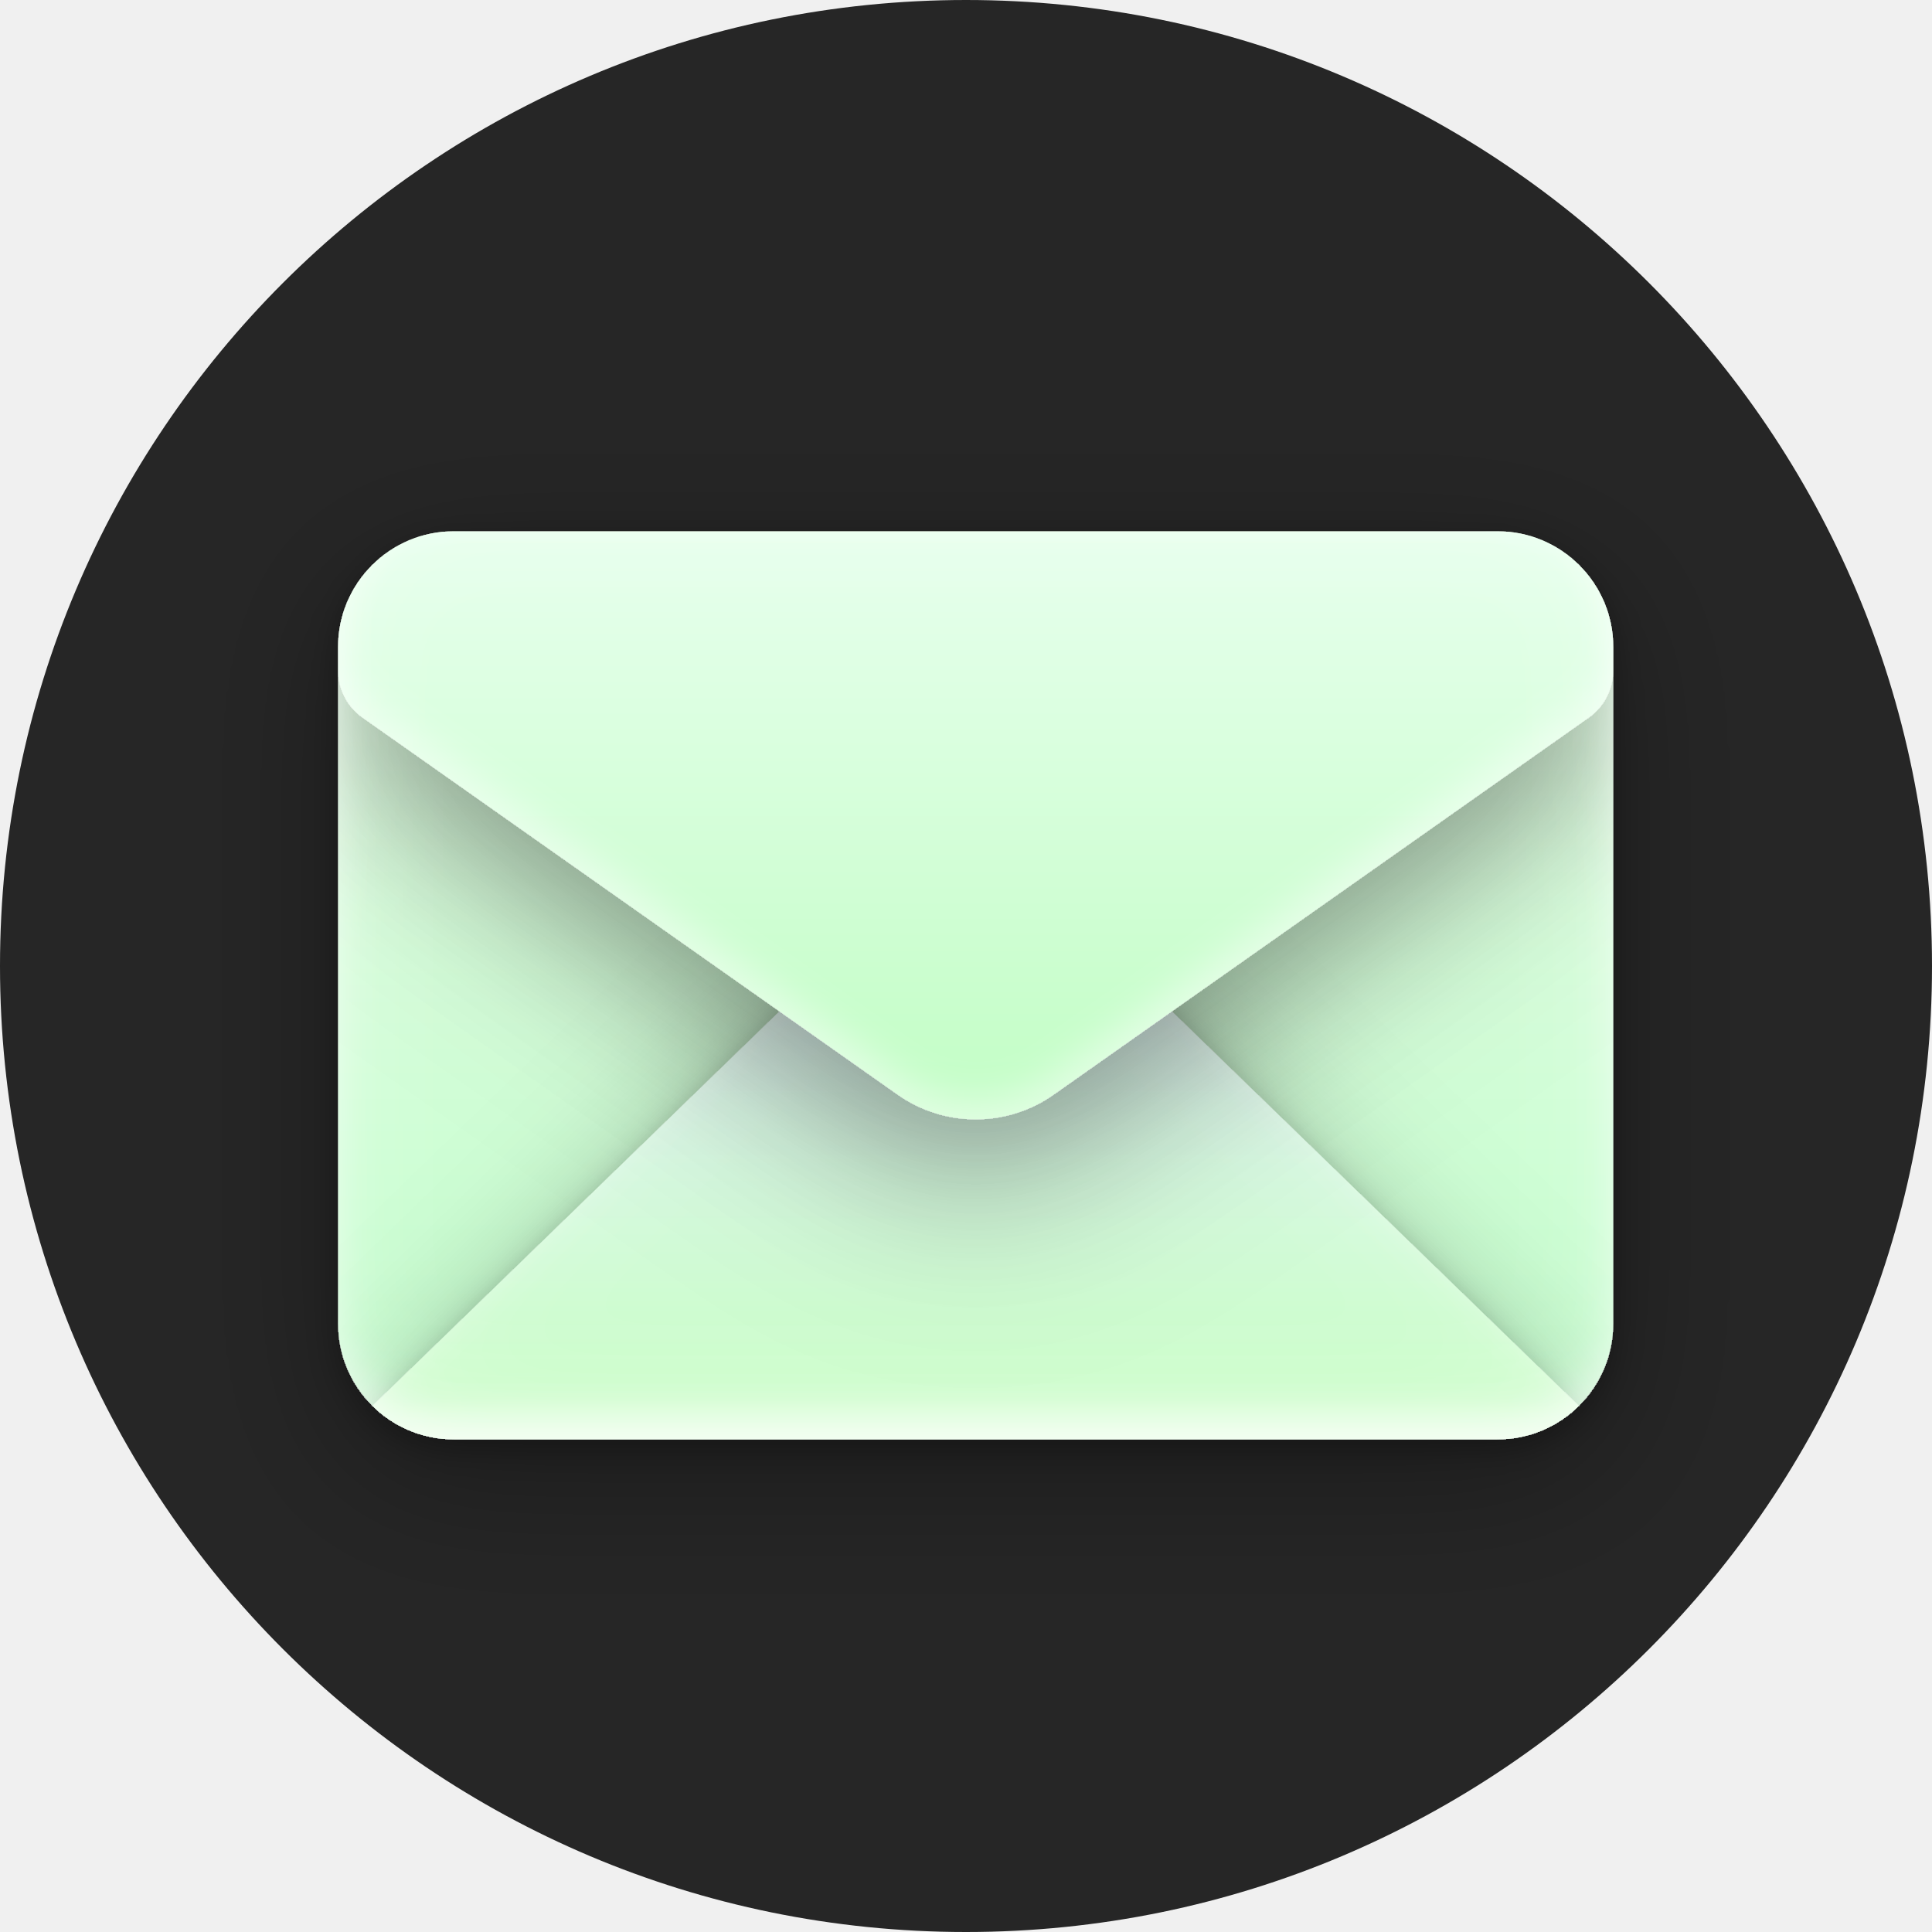
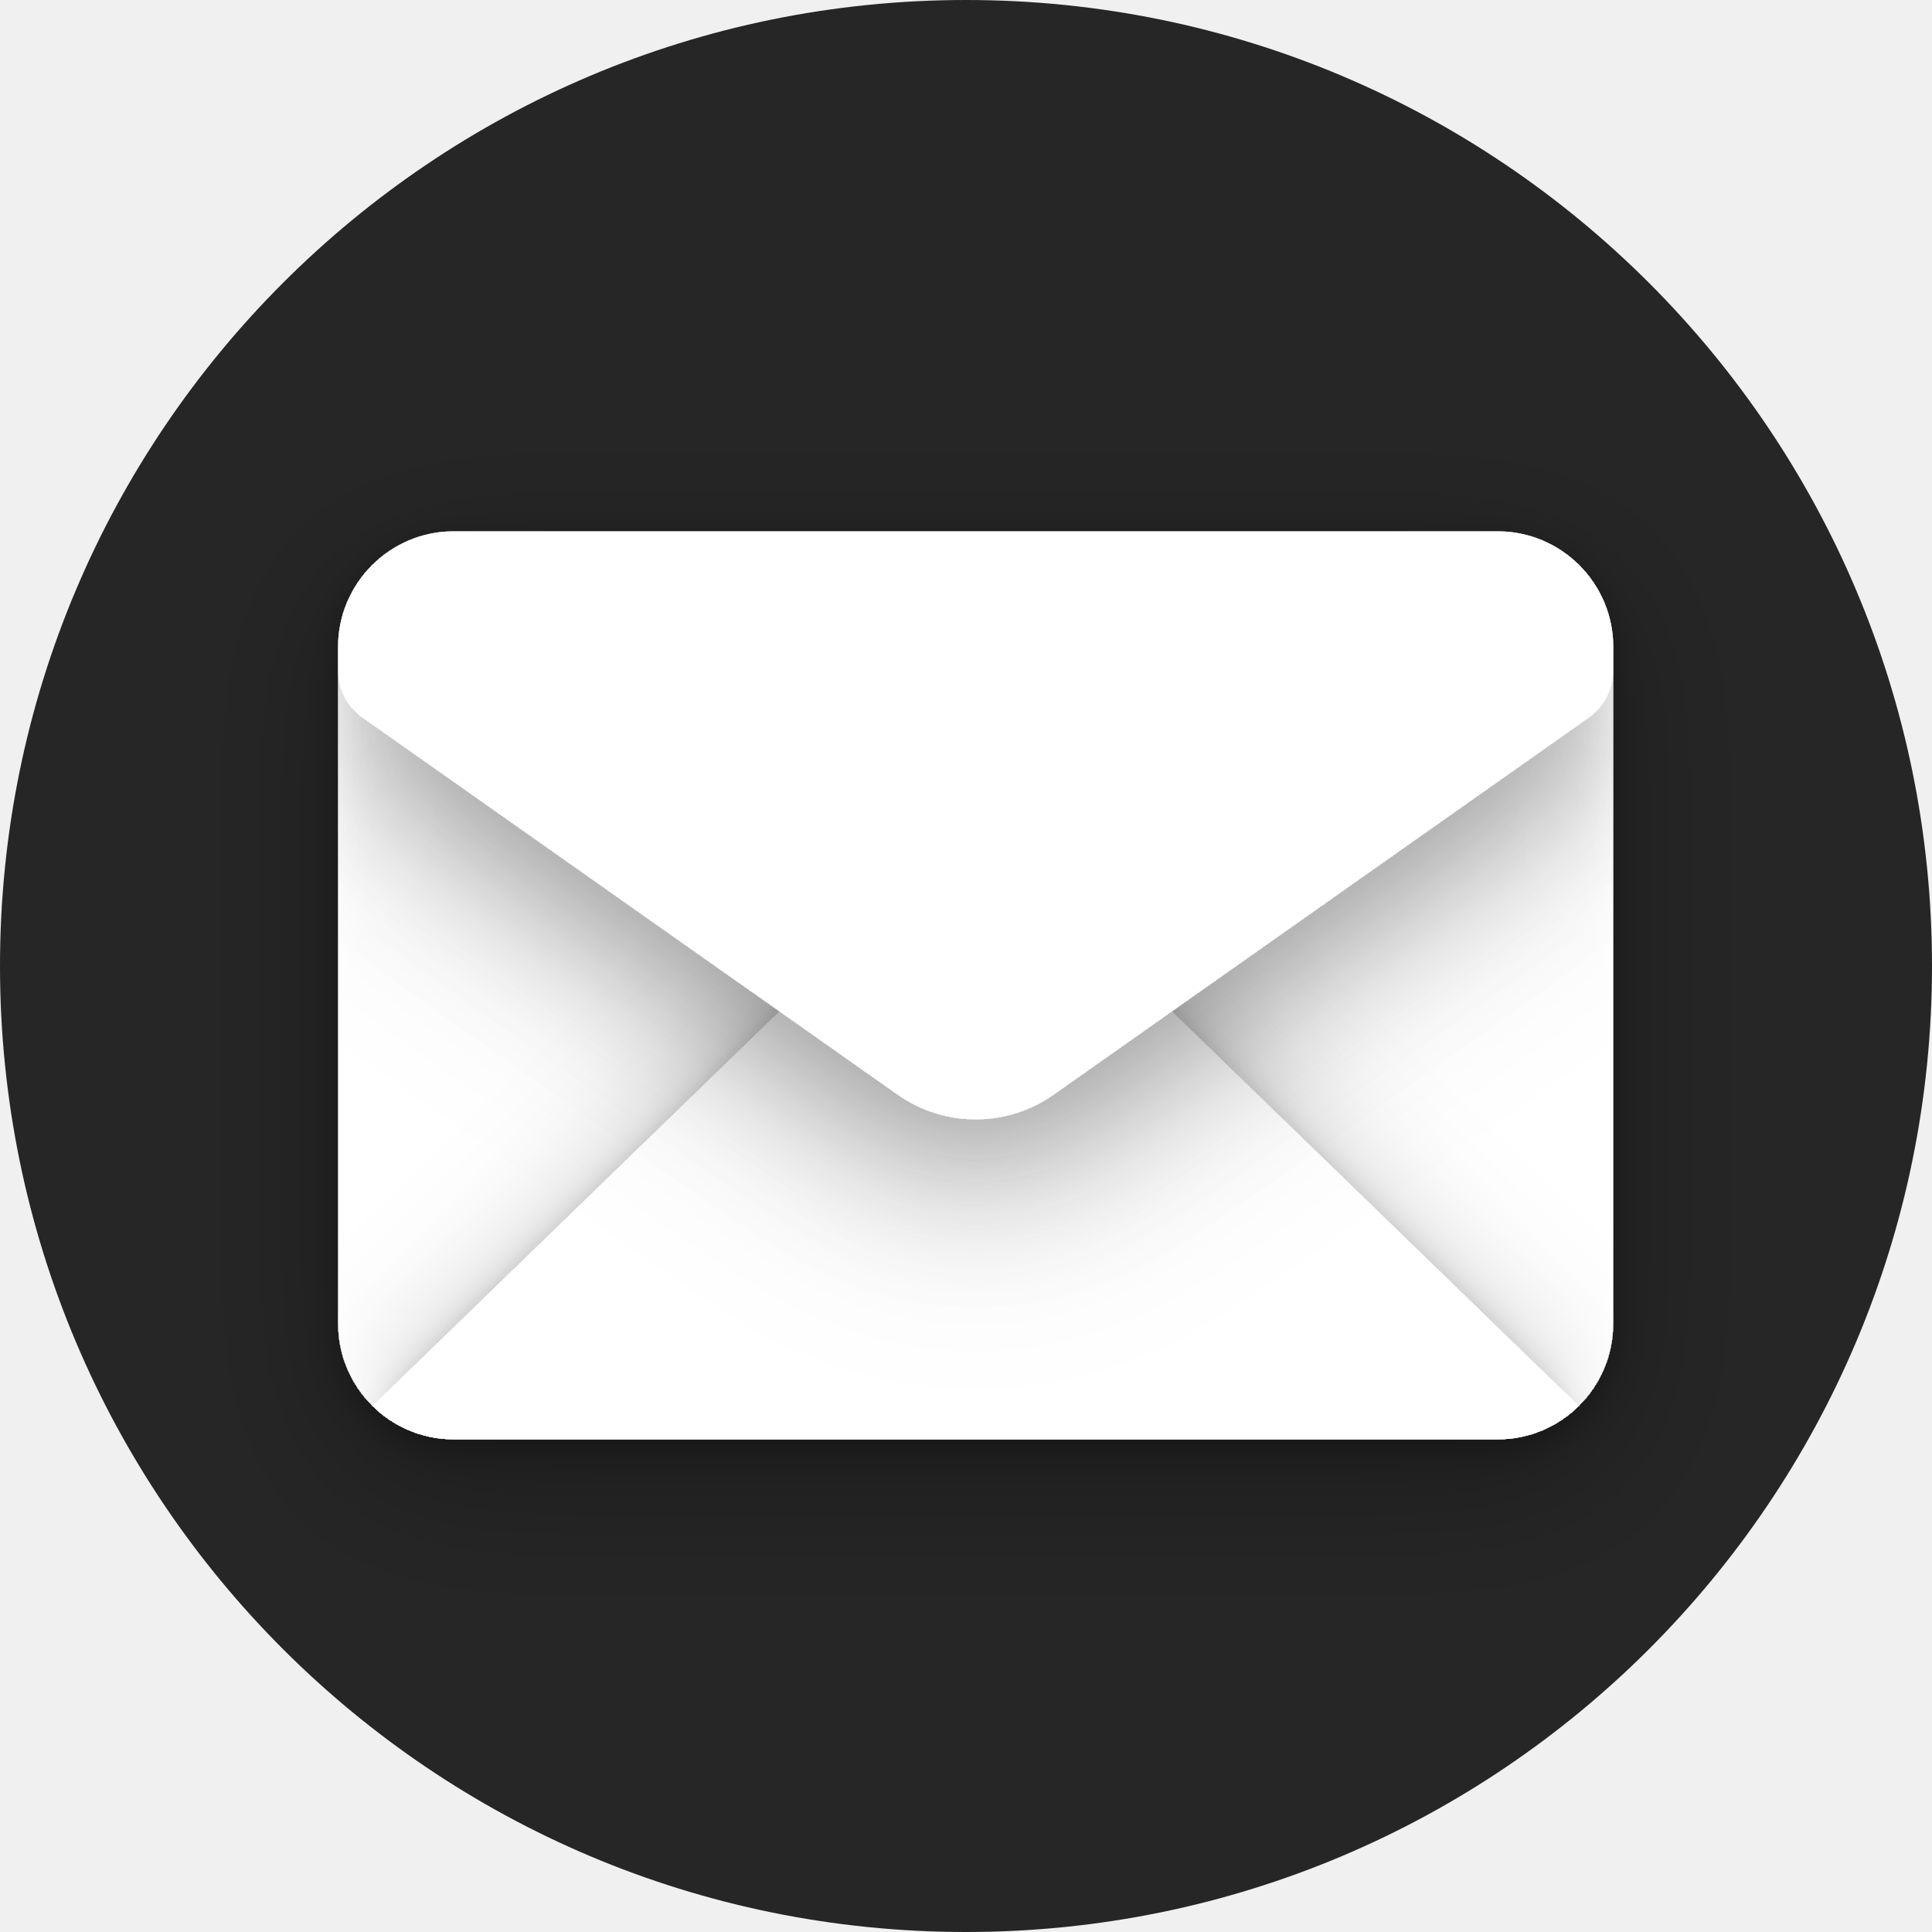
<svg xmlns="http://www.w3.org/2000/svg" width="40" height="40" viewBox="0 0 40 40" fill="none">
  <rect width="40" height="40" rx="20" fill="#262626" />
-   <g filter="url(#filter0_ddii_650_1653)">
-     <g clip-path="url(#clip0_650_1653)">
-       <rect x="7" y="11" width="26.4" height="18.8" fill="url(#paint0_linear_650_1653)" />
-       <g filter="url(#filter1_ddii_650_1653)">
-         <path d="M33.4 29.8L7 29.8L18.251 18.89C19.337 17.837 21.063 17.837 22.149 18.89L33.4 29.8Z" fill="url(#paint1_linear_650_1653)" />
+   <g filter="url(#filter0_ddii_653_1717)">
+     <g clip-path="url(#clip0_653_1717)">
+       <rect x="7" y="11" width="26.4" height="18.8" fill="white" />
+       <g filter="url(#filter1_ddii_653_1717)">
+         <path d="M33.4 29.8L7 29.8L18.251 18.89C19.337 17.837 21.063 17.837 22.149 18.89L33.4 29.8Z" fill="white" />
      </g>
-       <g filter="url(#filter2_ddi_650_1653)">
-         <path d="M7 13C7 11.895 7.895 11 9 11H31.4C32.505 11 33.4 11.895 33.4 13V13.877C33.4 14.268 33.21 14.634 32.891 14.858L21.813 22.664C20.846 23.345 19.555 23.345 18.587 22.664L7.509 14.858C7.19 14.634 7 14.268 7 13.877V13Z" fill="url(#paint2_linear_650_1653)" />
+       <g filter="url(#filter2_ddi_653_1717)">
+         <path d="M7 13C7 11.895 7.895 11 9 11H31.4C32.505 11 33.4 11.895 33.4 13V13.877C33.4 14.268 33.21 14.634 32.891 14.858L21.813 22.664C20.846 23.345 19.555 23.345 18.587 22.664L7.509 14.858C7.19 14.634 7 14.268 7 13.877V13Z" fill="white" />
      </g>
    </g>
  </g>
  <defs>
-     <filter id="filter0_ddii_650_1653" x="4" y="8.8" width="32.4" height="24.8" filterUnits="userSpaceOnUse" color-interpolation-filters="sRGB">
+     <filter id="filter0_ddii_653_1717" x="4" y="8.8" width="32.4" height="24.8" filterUnits="userSpaceOnUse" color-interpolation-filters="sRGB">
      <feFlood flood-opacity="0" result="BackgroundImageFix" />
      <feColorMatrix in="SourceAlpha" type="matrix" values="0 0 0 0 0 0 0 0 0 0 0 0 0 0 0 0 0 0 127 0" result="hardAlpha" />
      <feOffset dy="0.8" />
      <feGaussianBlur stdDeviation="1.5" />
      <feColorMatrix type="matrix" values="0 0 0 0 0 0 0 0 0 0 0 0 0 0 0 0 0 0 0.3 0" />
-       <feBlend mode="normal" in2="BackgroundImageFix" result="effect1_dropShadow_650_1653" />
+       <feBlend mode="normal" in2="BackgroundImageFix" result="effect1_dropShadow_653_1717" />
      <feColorMatrix in="SourceAlpha" type="matrix" values="0 0 0 0 0 0 0 0 0 0 0 0 0 0 0 0 0 0 127 0" result="hardAlpha" />
      <feOffset dy="0.2" />
      <feGaussianBlur stdDeviation="0.3" />
      <feColorMatrix type="matrix" values="0 0 0 0 0 0 0 0 0 0 0 0 0 0 0 0 0 0 0.25 0" />
-       <feBlend mode="normal" in2="effect1_dropShadow_650_1653" result="effect2_dropShadow_650_1653" />
-       <feBlend mode="normal" in="SourceGraphic" in2="effect2_dropShadow_650_1653" result="shape" />
+       <feBlend mode="normal" in2="effect1_dropShadow_653_1717" result="effect2_dropShadow_653_1717" />
+       <feBlend mode="normal" in="SourceGraphic" in2="effect2_dropShadow_653_1717" result="shape" />
      <feColorMatrix in="SourceAlpha" type="matrix" values="0 0 0 0 0 0 0 0 0 0 0 0 0 0 0 0 0 0 127 0" result="hardAlpha" />
      <feOffset dy="-0.4" />
      <feGaussianBlur stdDeviation="0.4" />
      <feComposite in2="hardAlpha" operator="arithmetic" k2="-1" k3="1" />
      <feColorMatrix type="matrix" values="0 0 0 0 1 0 0 0 0 1 0 0 0 0 1 0 0 0 0.5 0" />
-       <feBlend mode="normal" in2="shape" result="effect3_innerShadow_650_1653" />
+       <feBlend mode="normal" in2="shape" result="effect3_innerShadow_653_1717" />
      <feColorMatrix in="SourceAlpha" type="matrix" values="0 0 0 0 0 0 0 0 0 0 0 0 0 0 0 0 0 0 127 0" result="hardAlpha" />
      <feOffset dy="-0.4" />
      <feGaussianBlur stdDeviation="1.2" />
      <feComposite in2="hardAlpha" operator="arithmetic" k2="-1" k3="1" />
      <feColorMatrix type="matrix" values="0 0 0 0 1 0 0 0 0 1 0 0 0 0 1 0 0 0 0.24 0" />
-       <feBlend mode="normal" in2="effect3_innerShadow_650_1653" result="effect4_innerShadow_650_1653" />
+       <feBlend mode="normal" in2="effect3_innerShadow_653_1717" result="effect4_innerShadow_653_1717" />
    </filter>
-     <filter id="filter1_ddii_650_1653" x="4" y="15.9" width="32.4" height="17.7" filterUnits="userSpaceOnUse" color-interpolation-filters="sRGB">
+     <filter id="filter1_ddii_653_1717" x="4" y="15.9" width="32.4" height="17.7" filterUnits="userSpaceOnUse" color-interpolation-filters="sRGB">
      <feFlood flood-opacity="0" result="BackgroundImageFix" />
      <feColorMatrix in="SourceAlpha" type="matrix" values="0 0 0 0 0 0 0 0 0 0 0 0 0 0 0 0 0 0 127 0" result="hardAlpha" />
      <feOffset dy="0.8" />
      <feGaussianBlur stdDeviation="1.5" />
      <feColorMatrix type="matrix" values="0 0 0 0 0 0 0 0 0 0 0 0 0 0 0 0 0 0 0.3 0" />
-       <feBlend mode="normal" in2="BackgroundImageFix" result="effect1_dropShadow_650_1653" />
+       <feBlend mode="normal" in2="BackgroundImageFix" result="effect1_dropShadow_653_1717" />
      <feColorMatrix in="SourceAlpha" type="matrix" values="0 0 0 0 0 0 0 0 0 0 0 0 0 0 0 0 0 0 127 0" result="hardAlpha" />
      <feOffset dy="0.2" />
      <feGaussianBlur stdDeviation="0.3" />
      <feColorMatrix type="matrix" values="0 0 0 0 0 0 0 0 0 0 0 0 0 0 0 0 0 0 0.25 0" />
-       <feBlend mode="normal" in2="effect1_dropShadow_650_1653" result="effect2_dropShadow_650_1653" />
-       <feBlend mode="normal" in="SourceGraphic" in2="effect2_dropShadow_650_1653" result="shape" />
+       <feBlend mode="normal" in2="effect1_dropShadow_653_1717" result="effect2_dropShadow_653_1717" />
+       <feBlend mode="normal" in="SourceGraphic" in2="effect2_dropShadow_653_1717" result="shape" />
      <feColorMatrix in="SourceAlpha" type="matrix" values="0 0 0 0 0 0 0 0 0 0 0 0 0 0 0 0 0 0 127 0" result="hardAlpha" />
      <feOffset dy="-0.4" />
      <feGaussianBlur stdDeviation="0.4" />
      <feComposite in2="hardAlpha" operator="arithmetic" k2="-1" k3="1" />
      <feColorMatrix type="matrix" values="0 0 0 0 1 0 0 0 0 1 0 0 0 0 1 0 0 0 0.5 0" />
-       <feBlend mode="normal" in2="shape" result="effect3_innerShadow_650_1653" />
+       <feBlend mode="normal" in2="shape" result="effect3_innerShadow_653_1717" />
      <feColorMatrix in="SourceAlpha" type="matrix" values="0 0 0 0 0 0 0 0 0 0 0 0 0 0 0 0 0 0 127 0" result="hardAlpha" />
      <feOffset dy="-0.4" />
      <feGaussianBlur stdDeviation="1.2" />
      <feComposite in2="hardAlpha" operator="arithmetic" k2="-1" k3="1" />
      <feColorMatrix type="matrix" values="0 0 0 0 1 0 0 0 0 1 0 0 0 0 1 0 0 0 0.24 0" />
-       <feBlend mode="normal" in2="effect3_innerShadow_650_1653" result="effect4_innerShadow_650_1653" />
+       <feBlend mode="normal" in2="effect3_innerShadow_653_1717" result="effect4_innerShadow_653_1717" />
    </filter>
-     <filter id="filter2_ddi_650_1653" x="2.6" y="8.2" width="35.2" height="20.975" filterUnits="userSpaceOnUse" color-interpolation-filters="sRGB">
+     <filter id="filter2_ddi_653_1717" x="2.6" y="8.2" width="35.2" height="20.975" filterUnits="userSpaceOnUse" color-interpolation-filters="sRGB">
      <feFlood flood-opacity="0" result="BackgroundImageFix" />
      <feColorMatrix in="SourceAlpha" type="matrix" values="0 0 0 0 0 0 0 0 0 0 0 0 0 0 0 0 0 0 127 0" result="hardAlpha" />
      <feOffset dy="0.8" />
      <feGaussianBlur stdDeviation="1.5" />
      <feColorMatrix type="matrix" values="0 0 0 0 0 0 0 0 0 0 0 0 0 0 0 0 0 0 0.3 0" />
-       <feBlend mode="normal" in2="BackgroundImageFix" result="effect1_dropShadow_650_1653" />
+       <feBlend mode="normal" in2="BackgroundImageFix" result="effect1_dropShadow_653_1717" />
      <feColorMatrix in="SourceAlpha" type="matrix" values="0 0 0 0 0 0 0 0 0 0 0 0 0 0 0 0 0 0 127 0" result="hardAlpha" />
      <feOffset dy="1.6" />
      <feGaussianBlur stdDeviation="2.2" />
      <feColorMatrix type="matrix" values="0 0 0 0 0 0 0 0 0 0 0 0 0 0 0 0 0 0 0.15 0" />
-       <feBlend mode="normal" in2="effect1_dropShadow_650_1653" result="effect2_dropShadow_650_1653" />
-       <feBlend mode="normal" in="SourceGraphic" in2="effect2_dropShadow_650_1653" result="shape" />
+       <feBlend mode="normal" in2="effect1_dropShadow_653_1717" result="effect2_dropShadow_653_1717" />
+       <feBlend mode="normal" in="SourceGraphic" in2="effect2_dropShadow_653_1717" result="shape" />
      <feColorMatrix in="SourceAlpha" type="matrix" values="0 0 0 0 0 0 0 0 0 0 0 0 0 0 0 0 0 0 127 0" result="hardAlpha" />
      <feOffset dy="-0.4" />
      <feGaussianBlur stdDeviation="0.4" />
      <feComposite in2="hardAlpha" operator="arithmetic" k2="-1" k3="1" />
      <feColorMatrix type="matrix" values="0 0 0 0 1 0 0 0 0 1 0 0 0 0 1 0 0 0 0.5 0" />
-       <feBlend mode="normal" in2="shape" result="effect3_innerShadow_650_1653" />
+       <feBlend mode="normal" in2="shape" result="effect3_innerShadow_653_1717" />
    </filter>
-     <linearGradient id="paint0_linear_650_1653" x1="20.2" y1="11" x2="20.2" y2="29.8" gradientUnits="userSpaceOnUse">
-       <stop stop-color="#E7FFE8" />
-       <stop offset="1" stop-color="#C3FECC" />
-     </linearGradient>
-     <linearGradient id="paint1_linear_650_1653" x1="20.2" y1="29.8" x2="20.2" y2="18" gradientUnits="userSpaceOnUse">
-       <stop stop-color="#C7FEC3" />
-       <stop offset="1" stop-color="#E7F5FF" />
-     </linearGradient>
-     <linearGradient id="paint2_linear_650_1653" x1="20.2" y1="11" x2="20.2" y2="22.8" gradientUnits="userSpaceOnUse">
-       <stop stop-color="#E7FFED" />
-       <stop offset="1" stop-color="#C3FEC6" />
-     </linearGradient>
-     <clipPath id="clip0_650_1653">
+     <clipPath id="clip0_653_1717">
      <rect x="7" y="11" width="26.4" height="18.8" rx="2.4" fill="white" />
    </clipPath>
  </defs>
</svg>
